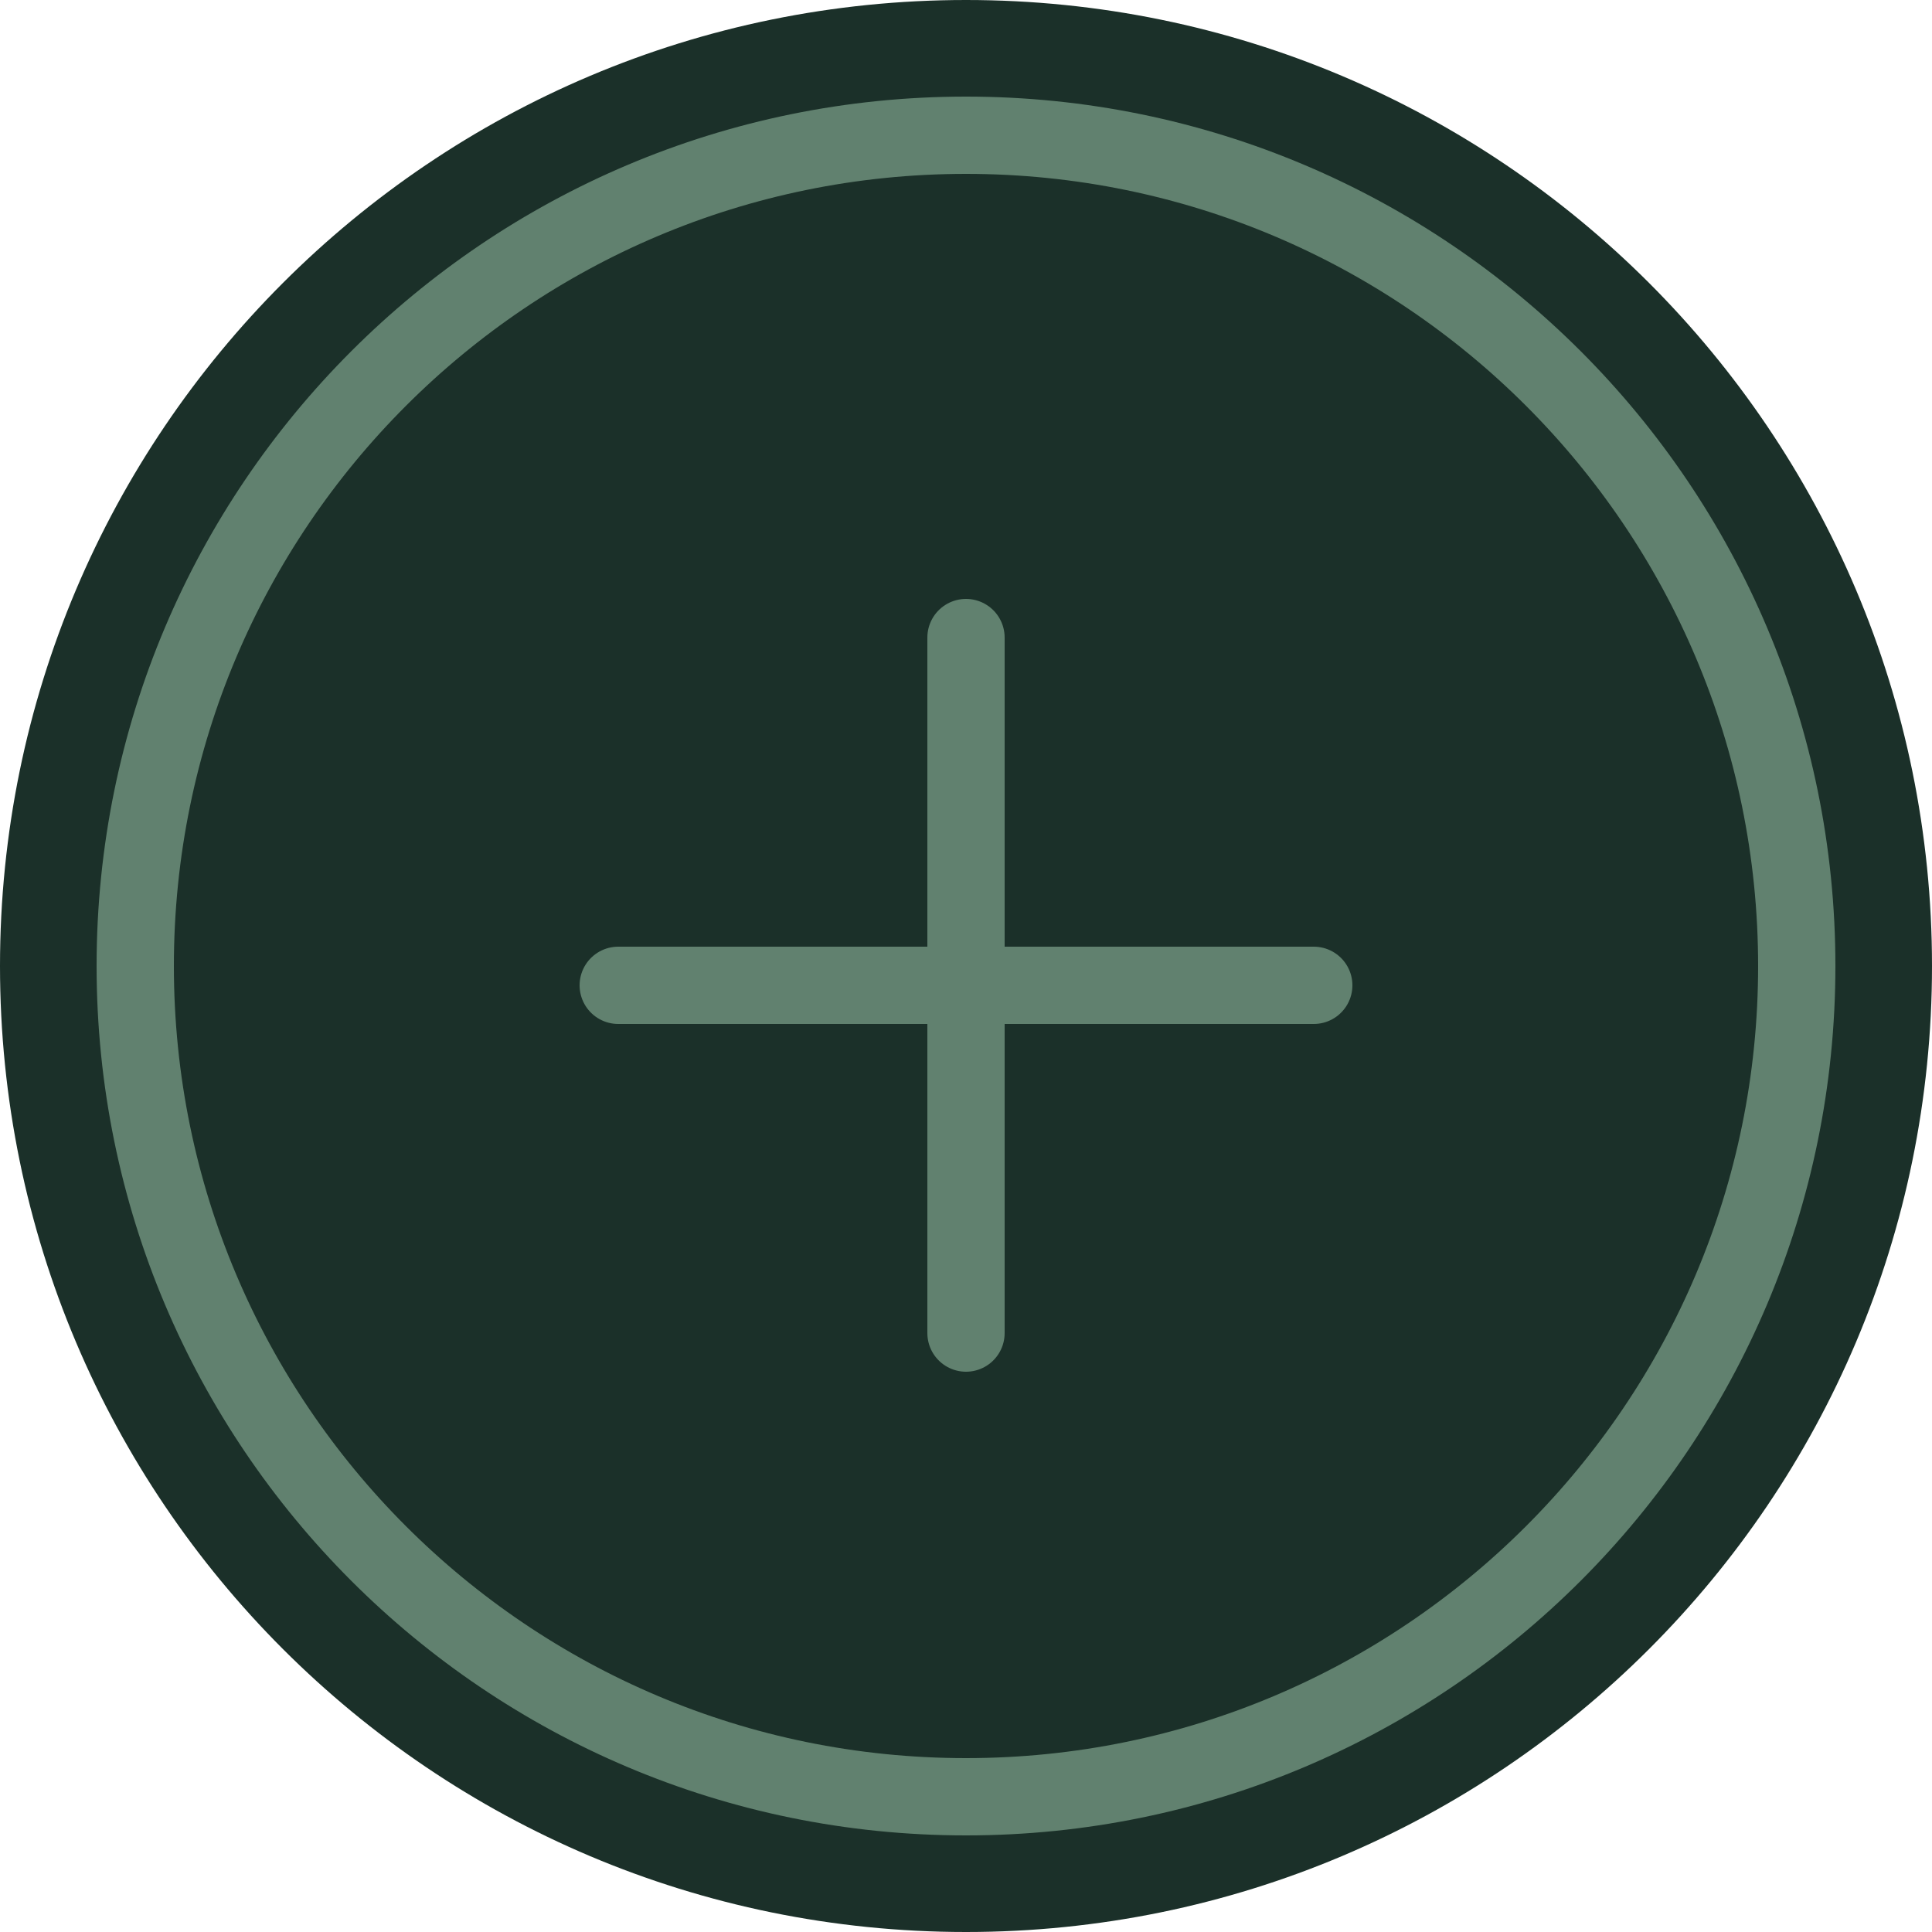
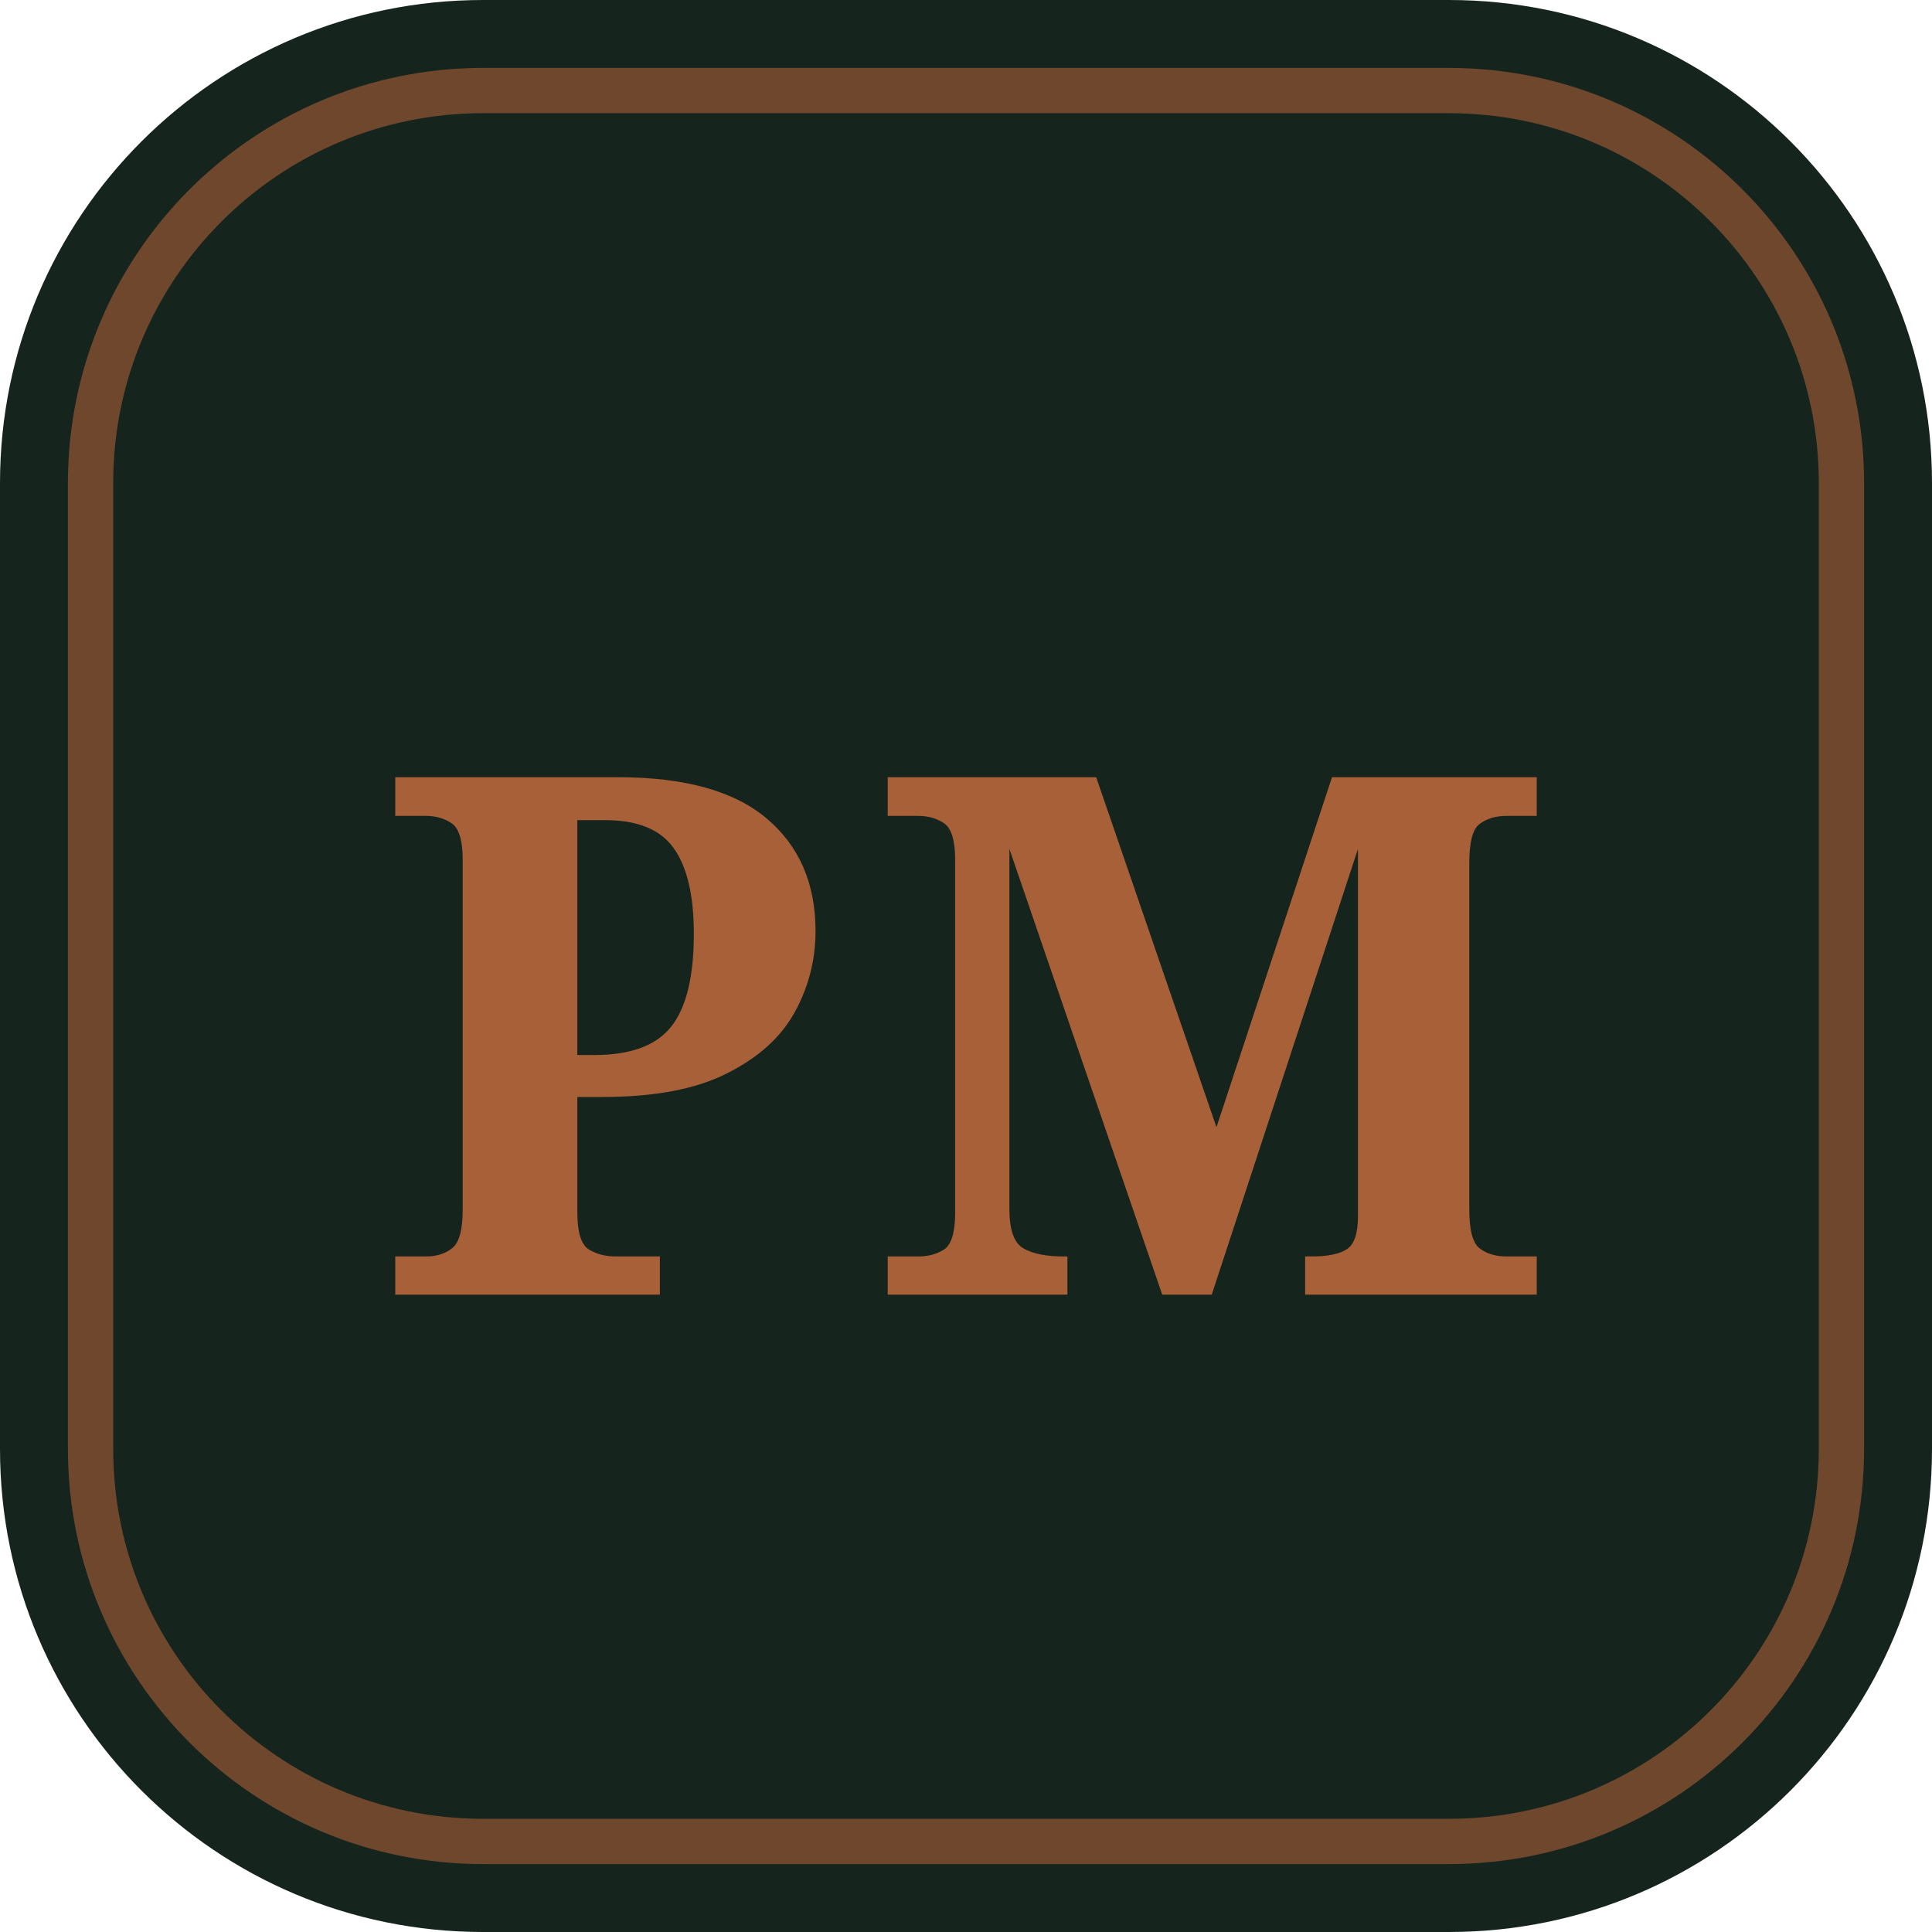
- <svg xmlns="http://www.w3.org/2000/svg" viewBox="0 0 100 100">
-   <rect width="100" height="100" rx="50" fill="#1b3029" />
-   <circle cx="50" cy="50" r="43" fill="none" stroke="#61816f" stroke-width="4" />
-   <path d="M32 51h36M50 33v36" stroke="#61816f" stroke-width="4" stroke-linecap="round" />
+ <svg xmlns="http://www.w3.org/2000/svg" viewBox="0 0 64 64">
+   <rect width="64" height="64" rx="16" fill="#16241E" />
+   <rect x="3" y="3" width="58" height="58" rx="13" fill="none" stroke="#A86038" stroke-width="1.5" stroke-opacity="0.6" />
+   <text x="50%" y="54%" dominant-baseline="middle" text-anchor="middle" fill="#A86038" font-family="Georgia, serif" font-weight="700" font-size="24" letter-spacing="1">PM</text>
</svg>
